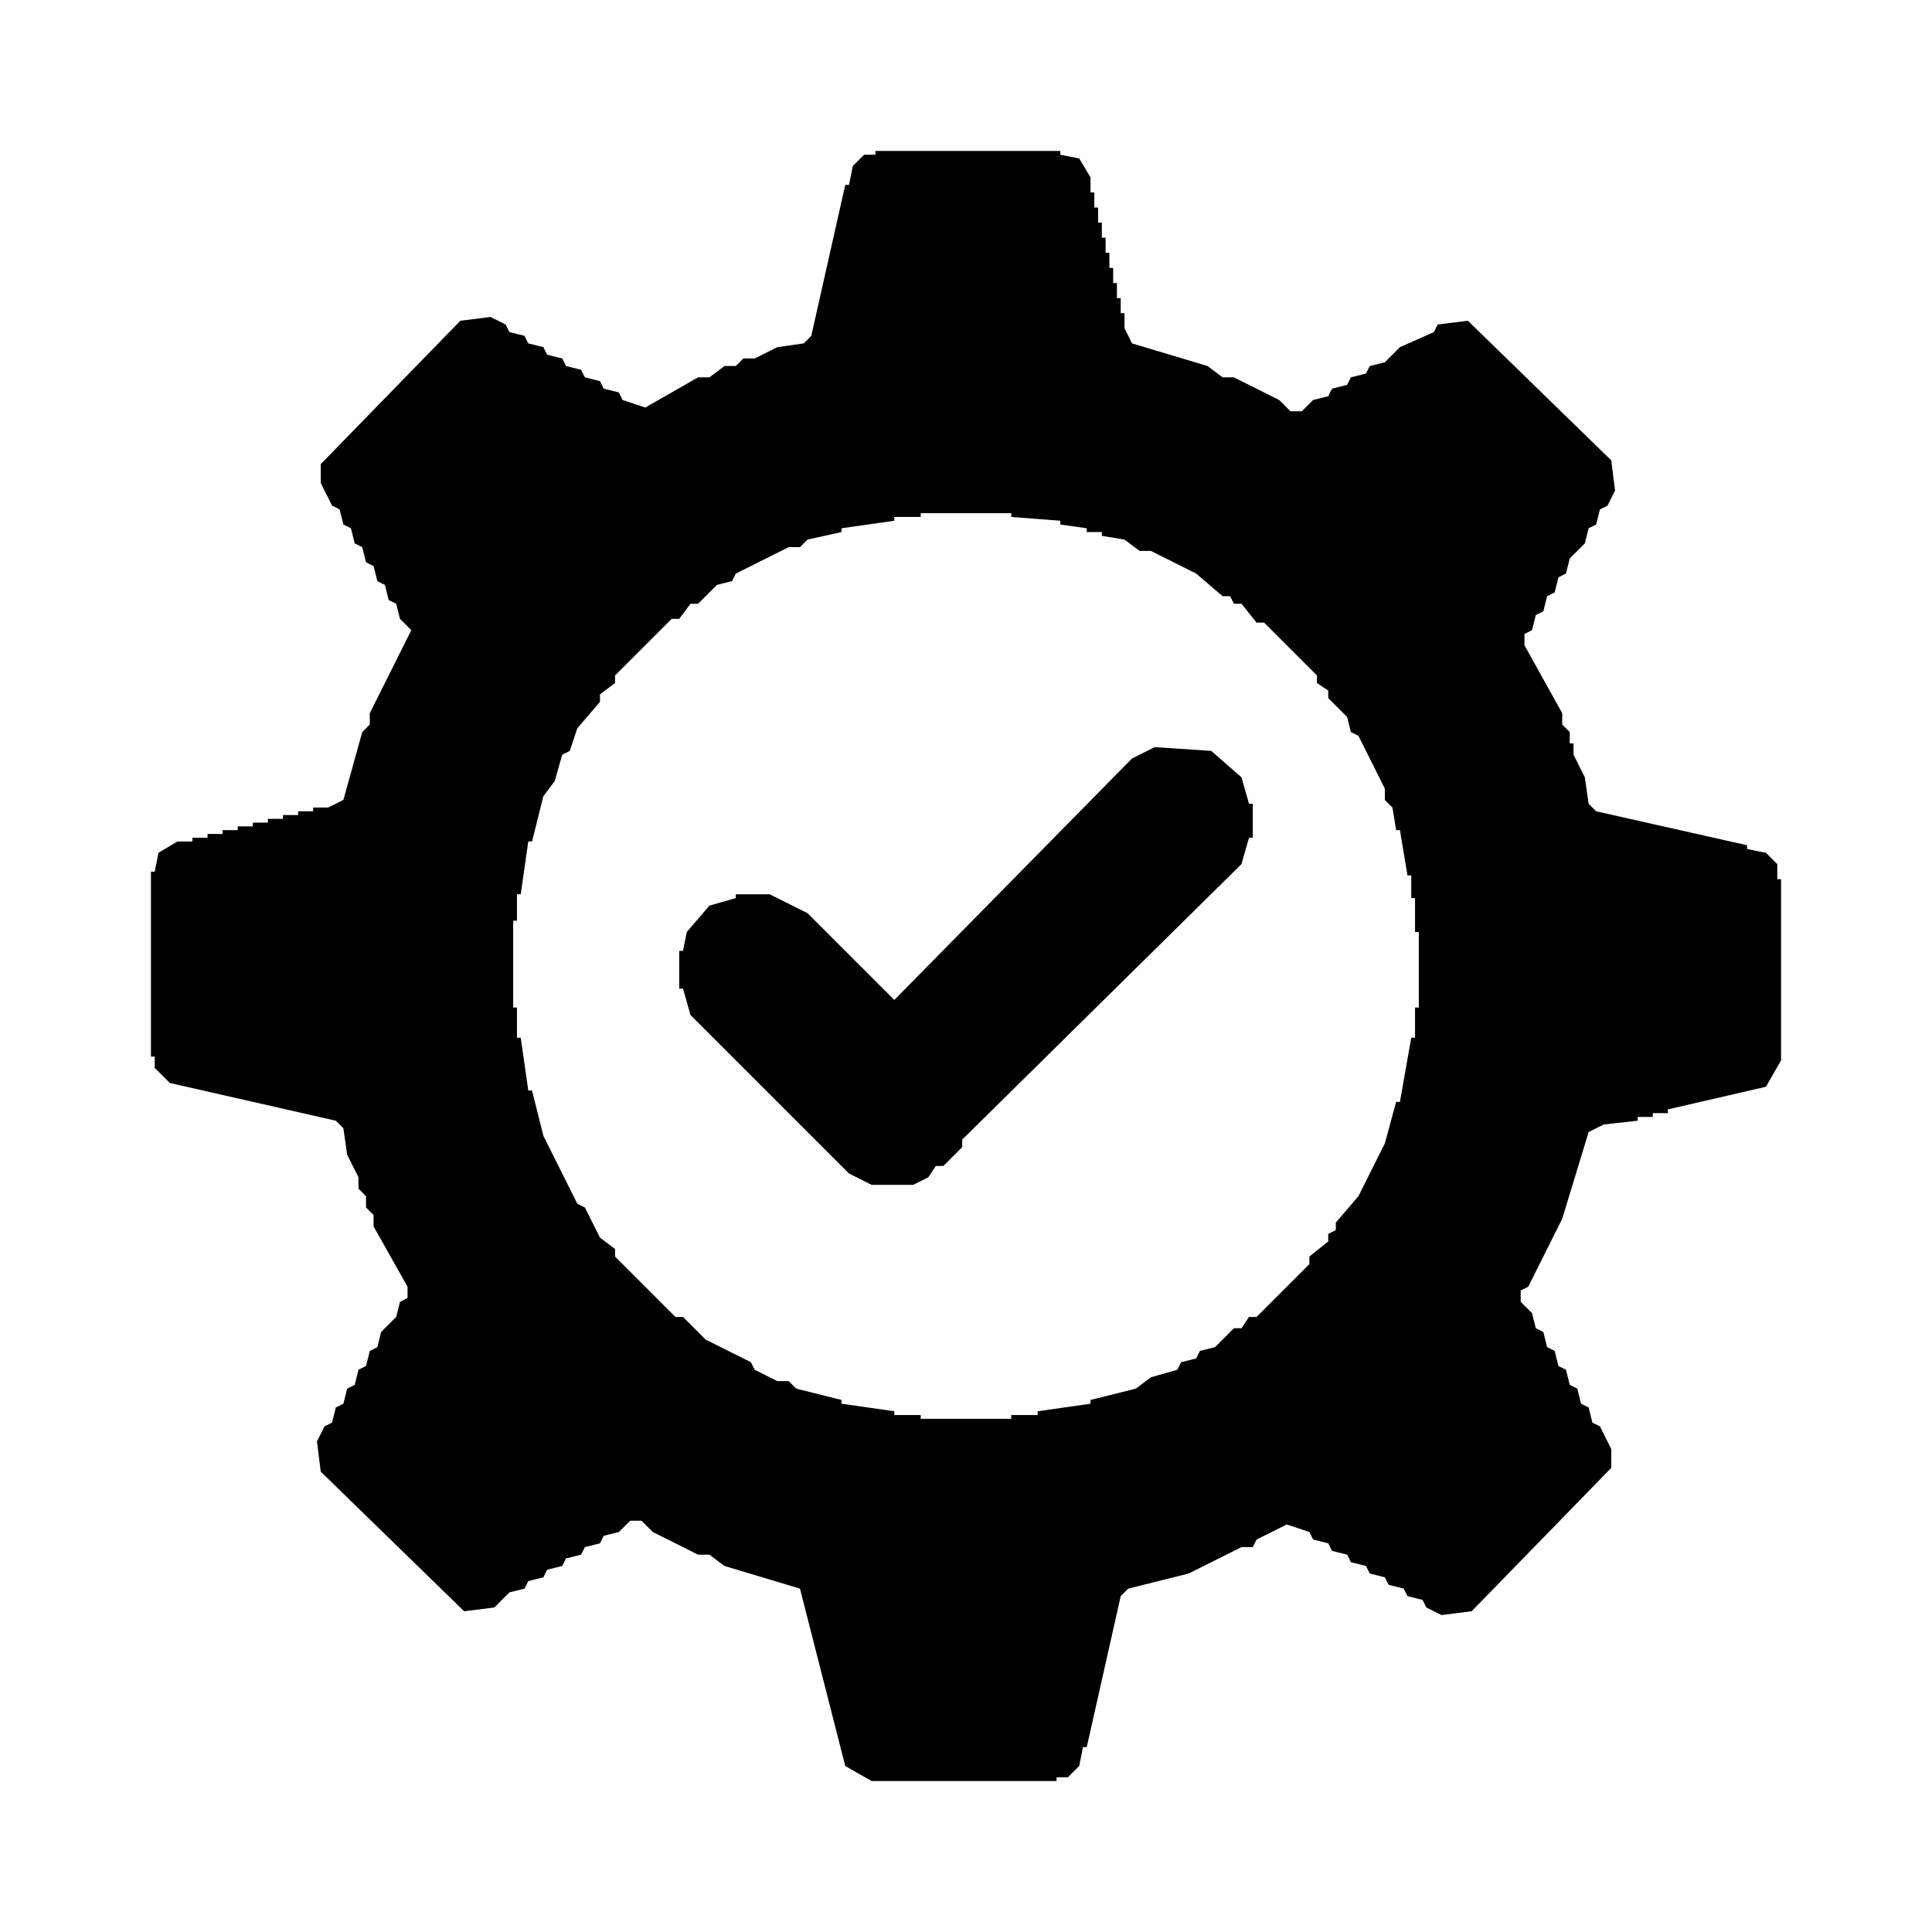
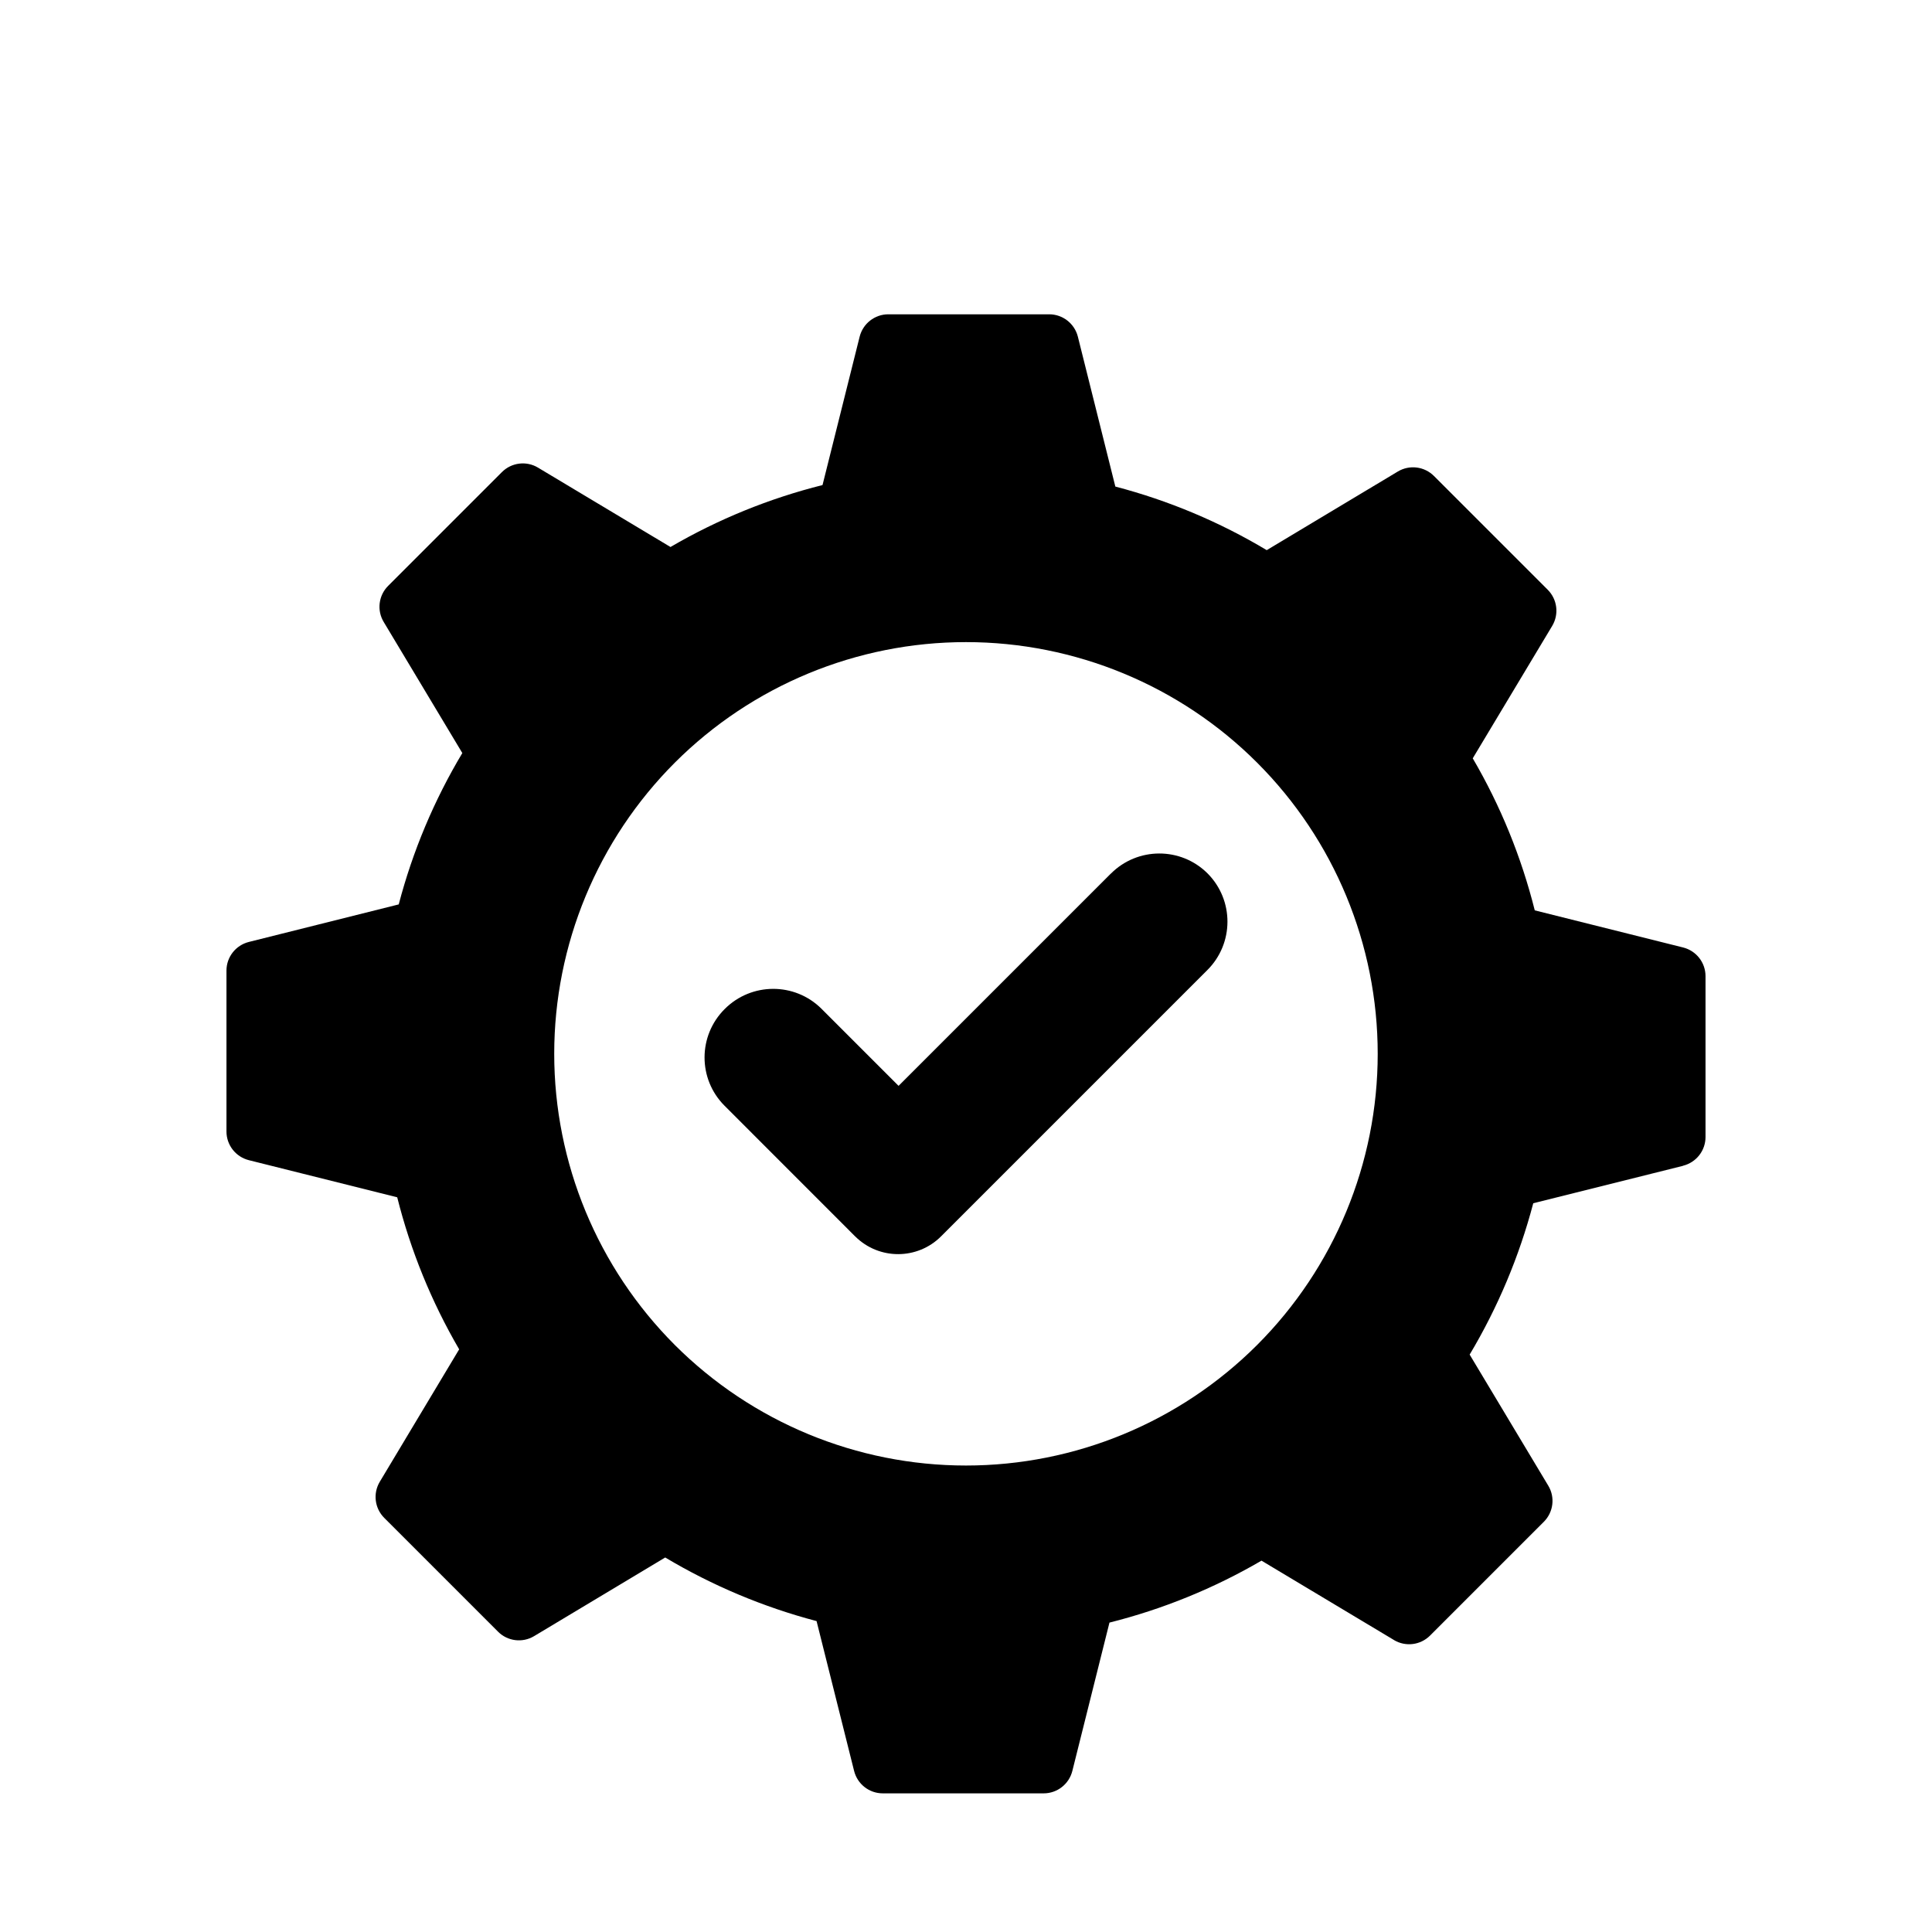
- <svg xmlns="http://www.w3.org/2000/svg" viewBox="0 0 512 512" role="img" aria-labelledby="title desc">
-   <path fill="#000" fill-rule="evenodd" d="M40 231L41 231L42 226L47 223L51 223L51 222L55 222L55 221L59 221L59 220L63 220L63 219L67 219L67 218L71 218L71 217L75 217L75 216L79 216L79 215L83 215L83 214L87 214L91 212L96 194L98 192L98 189L109 167L106 164L105 160L103 159L102 155L100 154L99 150L97 149L96 145L94 144L93 140L91 139L90 135L88 134L85 128L85 123L122 85L130 84L134 86L135 88L139 89L140 91L144 92L145 94L149 95L150 97L154 98L155 100L159 101L160 103L164 104L165 106L171 108L185 100L188 100L192 97L195 97L197 95L200 95L206 92L213 91L215 89L224 49L225 49L226 44L229 41L232 41L232 40L281 40L281 41L286 42L289 47L289 51L290 51L290 55L291 55L291 59L292 59L292 63L293 63L293 67L294 67L294 71L295 71L295 75L296 75L296 79L297 79L297 83L298 83L298 87L300 91L320 97L324 100L327 100L339 106L342 109L345 109L348 106L352 105L353 103L357 102L358 100L362 99L363 97L367 96L371 92L380 88L381 86L389 85L427 122L428 130L426 134L424 135L423 139L421 140L420 144L416 148L415 152L413 153L412 157L410 158L409 162L407 163L406 167L404 168L404 171L414 189L414 192L416 194L416 197L417 197L417 200L420 206L421 213L423 215L463 224L463 225L468 226L471 229L471 233L472 233L472 281L468 288L442 294L442 295L438 295L438 296L434 296L434 297L425 298L421 300L414 323L405 341L403 342L403 345L406 348L407 352L409 353L410 357L412 358L413 362L415 363L416 367L418 368L419 372L421 373L422 377L424 378L427 384L427 389L390 427L382 428L378 426L377 424L373 423L372 421L368 420L367 418L363 417L362 415L358 414L357 412L353 411L352 409L348 408L347 406L341 404L333 408L332 410L329 410L315 417L299 421L297 423L288 463L287 463L286 468L283 471L280 471L280 472L231 472L224 468L212 421L192 415L188 412L185 412L173 406L170 403L167 403L164 406L160 407L159 409L155 410L154 412L150 413L149 415L145 416L144 418L140 419L139 421L135 422L131 426L123 427L85 390L84 382L86 378L88 377L89 373L91 372L92 368L94 367L95 363L97 362L98 358L100 357L101 353L105 349L106 345L108 344L108 341L99 325L99 322L97 320L97 317L95 315L95 312L92 306L91 299L89 297L45 287L41 283L41 280L40 280ZM136 244L136 267L137 267L137 275L138 275L140 289L141 289L144 301L153 319L155 320L159 328L163 331L163 333L179 349L181 349L187 355L199 361L200 363L206 366L209 366L211 368L223 371L223 372L237 374L237 375L244 375L244 376L268 376L268 375L275 375L275 374L289 372L289 371L301 368L305 365L312 363L313 361L317 360L318 358L322 357L327 352L329 352L331 349L333 349L347 335L347 333L352 329L352 327L354 326L354 324L360 317L367 303L370 292L371 292L374 275L375 275L375 267L376 267L376 247L375 247L375 238L374 238L374 232L373 232L371 220L370 220L369 214L367 212L367 209L360 195L358 194L357 190L352 185L352 183L349 181L349 179L335 165L333 165L329 160L327 160L326 158L324 158L317 152L305 146L302 146L298 143L292 142L292 141L288 141L288 140L281 139L281 138L268 137L268 136L244 136L244 137L237 137L237 138L223 140L223 141L214 143L212 145L209 145L195 152L194 154L190 155L185 160L183 160L180 164L178 164L163 179L163 181L159 184L159 186L153 193L151 199L149 200L147 207L144 211L141 223L140 223L138 237L137 237L137 244ZM180 252L181 252L182 247L188 240L195 238L195 237L204 237L214 242L237 265L300 201L306 198L321 199L329 206L331 213L332 213L332 222L331 222L329 229L255 302L255 304L250 309L248 309L246 312L242 314L231 314L225 311L183 269L181 262L180 262Z" />
+ <svg xmlns="http://www.w3.org/2000/svg" version="1.1" viewBox="-5.0 -10.0 110.0 110.0">
+   <path d="m90.828 43.945-8.445-2.113c-0.762-3.035-1.949-5.953-3.531-8.656l4.523-7.539c0.398-0.664 0.293-1.512-0.254-2.059l-6.477-6.477c-0.547-0.547-1.395-0.652-2.059-0.254l-7.465 4.477h0.004c-2.688-1.609-5.59-2.828-8.621-3.621l-2.133-8.531c-0.188-0.75-0.863-1.277-1.633-1.277h-9.16c-0.773 0-1.445 0.527-1.633 1.277l-2.113 8.445c-3.039 0.762-5.953 1.949-8.656 3.527l-7.543-4.519c-0.66-0.398-1.508-0.293-2.055 0.254l-6.477 6.477c-0.547 0.547-0.652 1.395-0.254 2.055l4.477 7.465c-1.609 2.688-2.828 5.59-3.621 8.617l-8.531 2.137c-0.75 0.188-1.277 0.859-1.277 1.633v9.16c0 0.773 0.527 1.445 1.277 1.633l8.445 2.113c0.762 3.035 1.949 5.949 3.527 8.656l-4.519 7.539c-0.398 0.664-0.293 1.512 0.254 2.059l6.477 6.477c0.543 0.547 1.395 0.652 2.055 0.254l7.465-4.477c2.688 1.605 5.59 2.824 8.617 3.621l2.137 8.531c0.188 0.75 0.859 1.277 1.633 1.277h9.16c0.773 0 1.445-0.527 1.633-1.277l2.113-8.445c3.035-0.762 5.949-1.949 8.656-3.527l7.543 4.519h-0.004c0.664 0.398 1.512 0.293 2.059-0.254l6.477-6.477c0.547-0.547 0.652-1.395 0.254-2.055l-4.477-7.465c1.605-2.688 2.824-5.59 3.621-8.617l8.535-2.133-0.004-0.004c0.75-0.188 1.277-0.859 1.277-1.633v-9.16c0-0.773-0.527-1.445-1.277-1.633zm-24.254 22.633c-4.394 4.394-10.359 6.863-16.574 6.863-6.219 0-12.18-2.469-16.578-6.863-4.394-4.398-6.867-10.359-6.867-16.578s2.473-12.18 6.867-16.578c4.398-4.394 10.359-6.863 16.578-6.863 6.215 0 12.18 2.469 16.574 6.863 4.398 4.398 6.867 10.359 6.867 16.578s-2.469 12.18-6.867 16.578z" />
+   <path d="m43.691 60.398-7.441-7.445c-1.52-1.523-1.512-3.988 0.012-5.504 1.52-1.523 3.984-1.531 5.508-0.016l4.391 4.391 12.082-12.082h0.004c1.516-1.523 3.981-1.531 5.504-0.016 1.52 1.527 1.512 3.992-0.012 5.508l-15.152 15.152c-1.348 1.355-3.539 1.359-4.894 0.012z" />
</svg>
